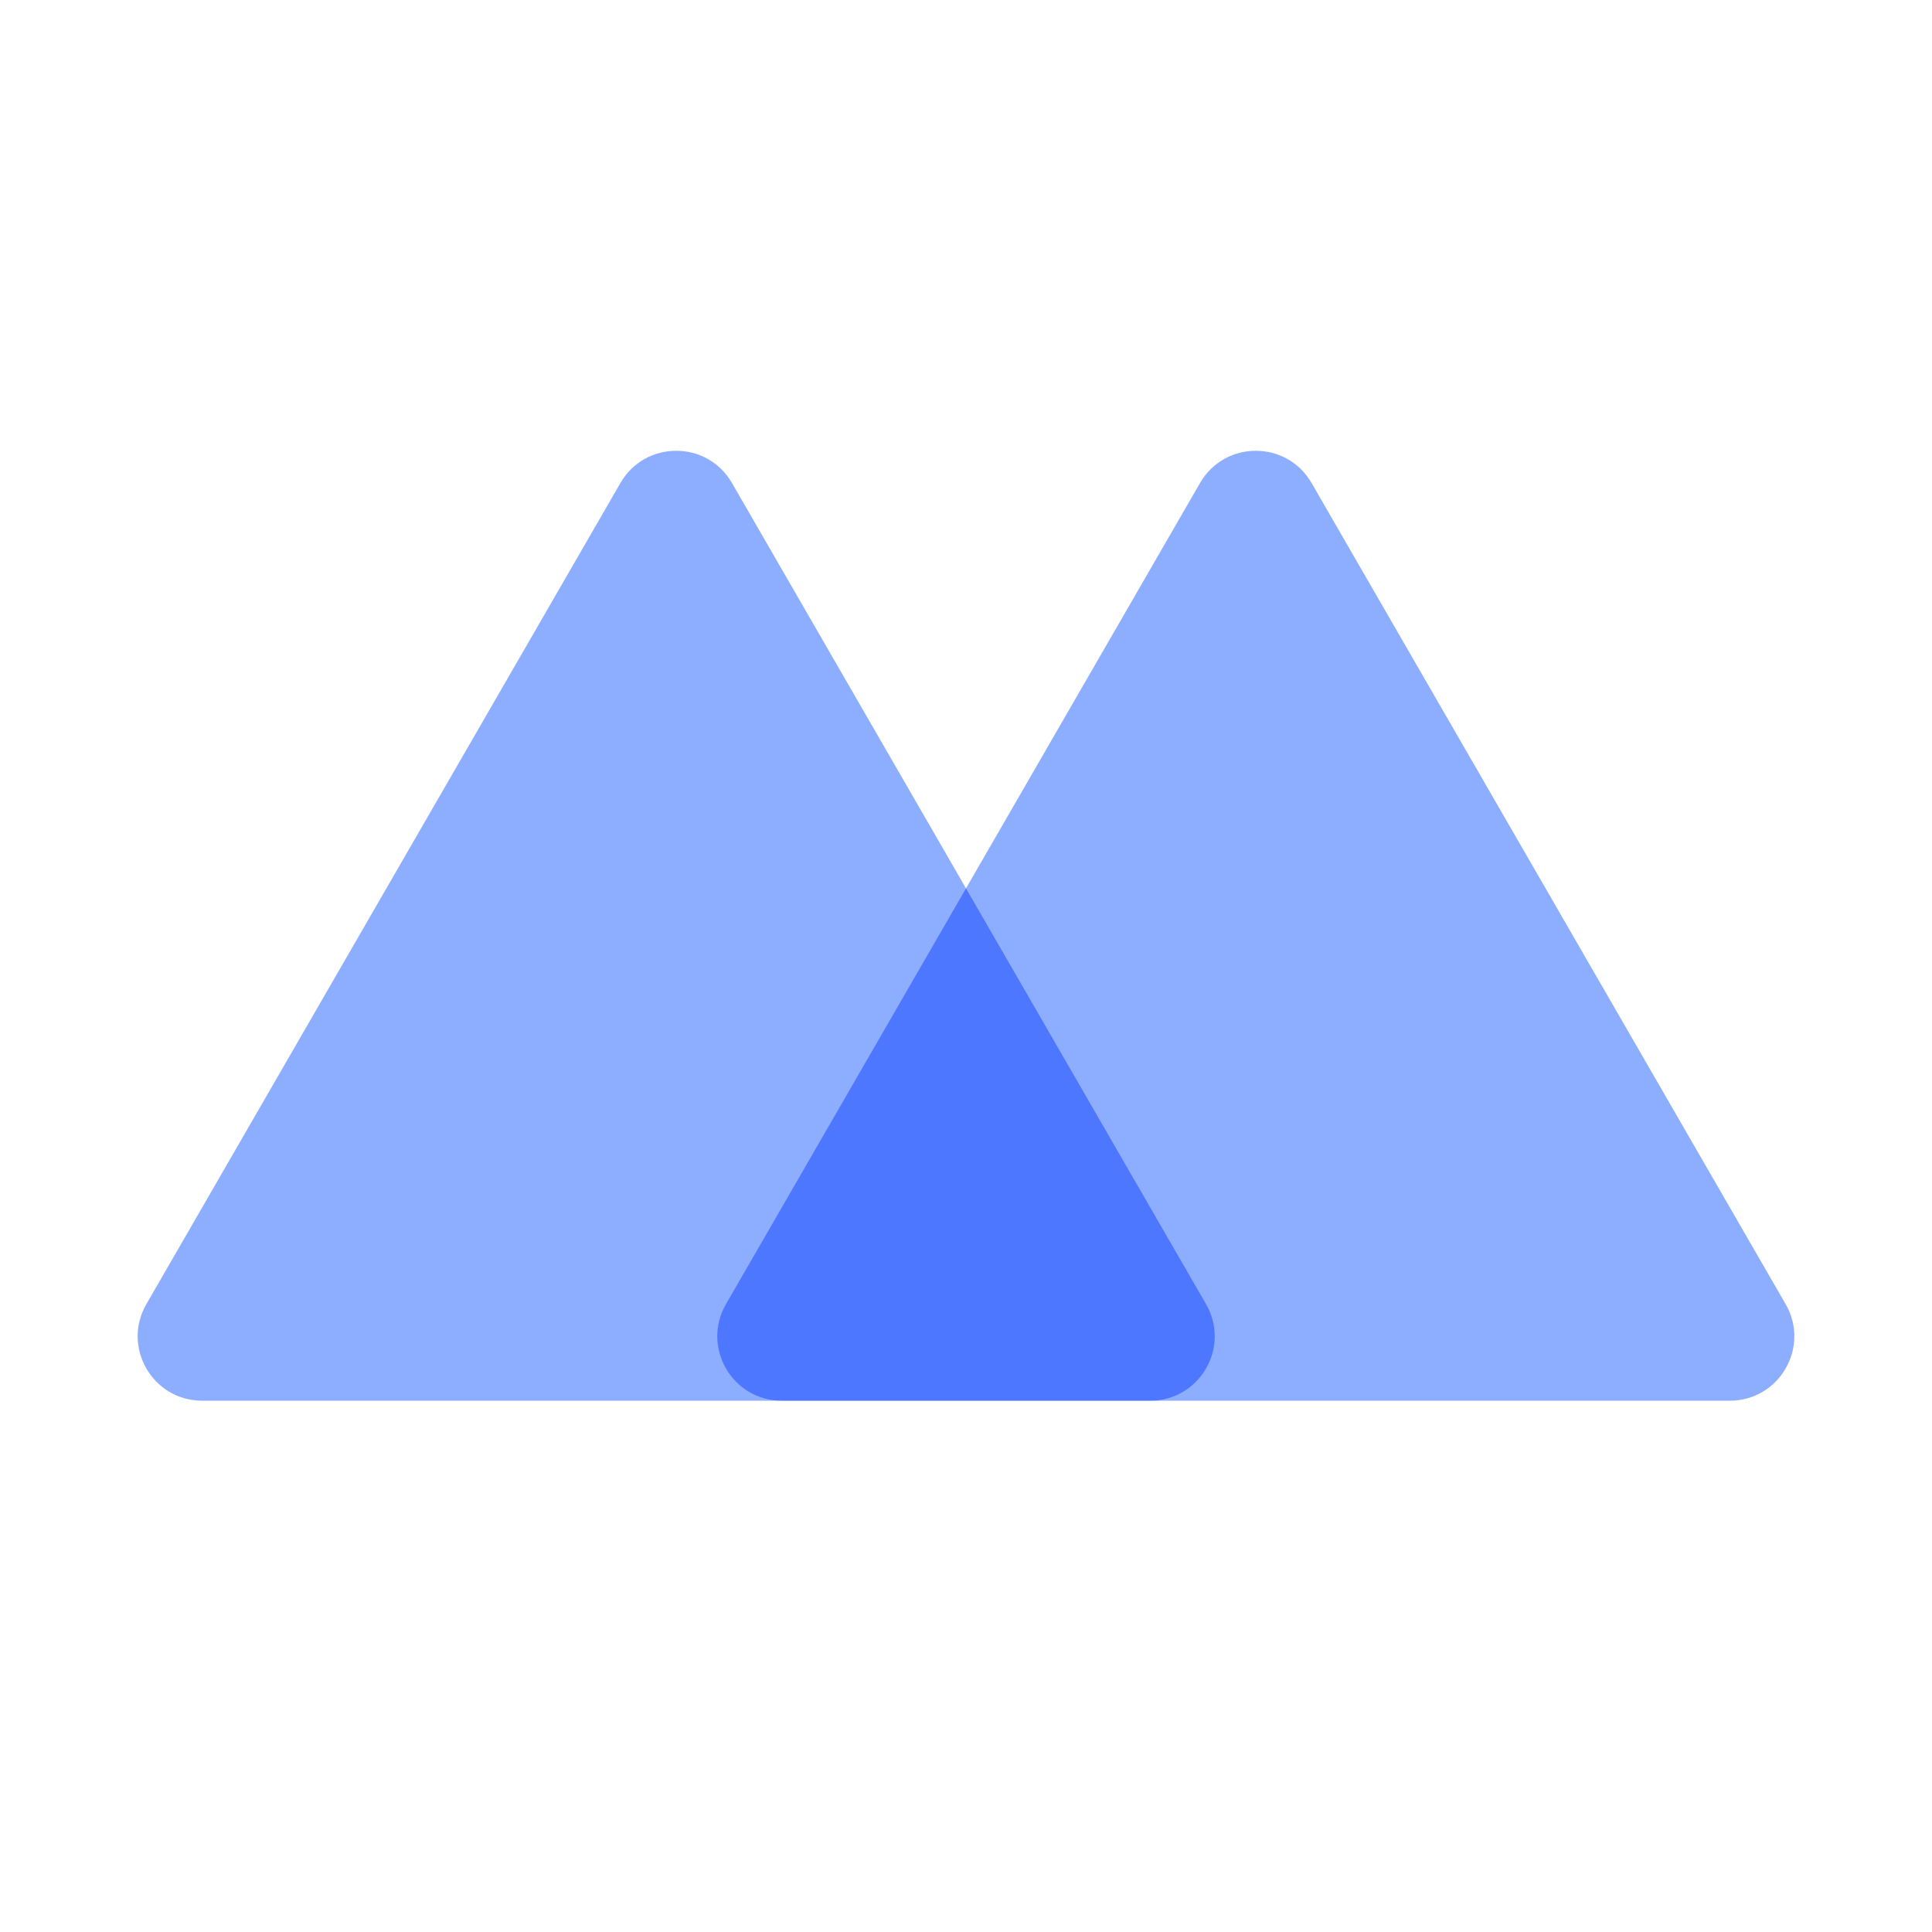
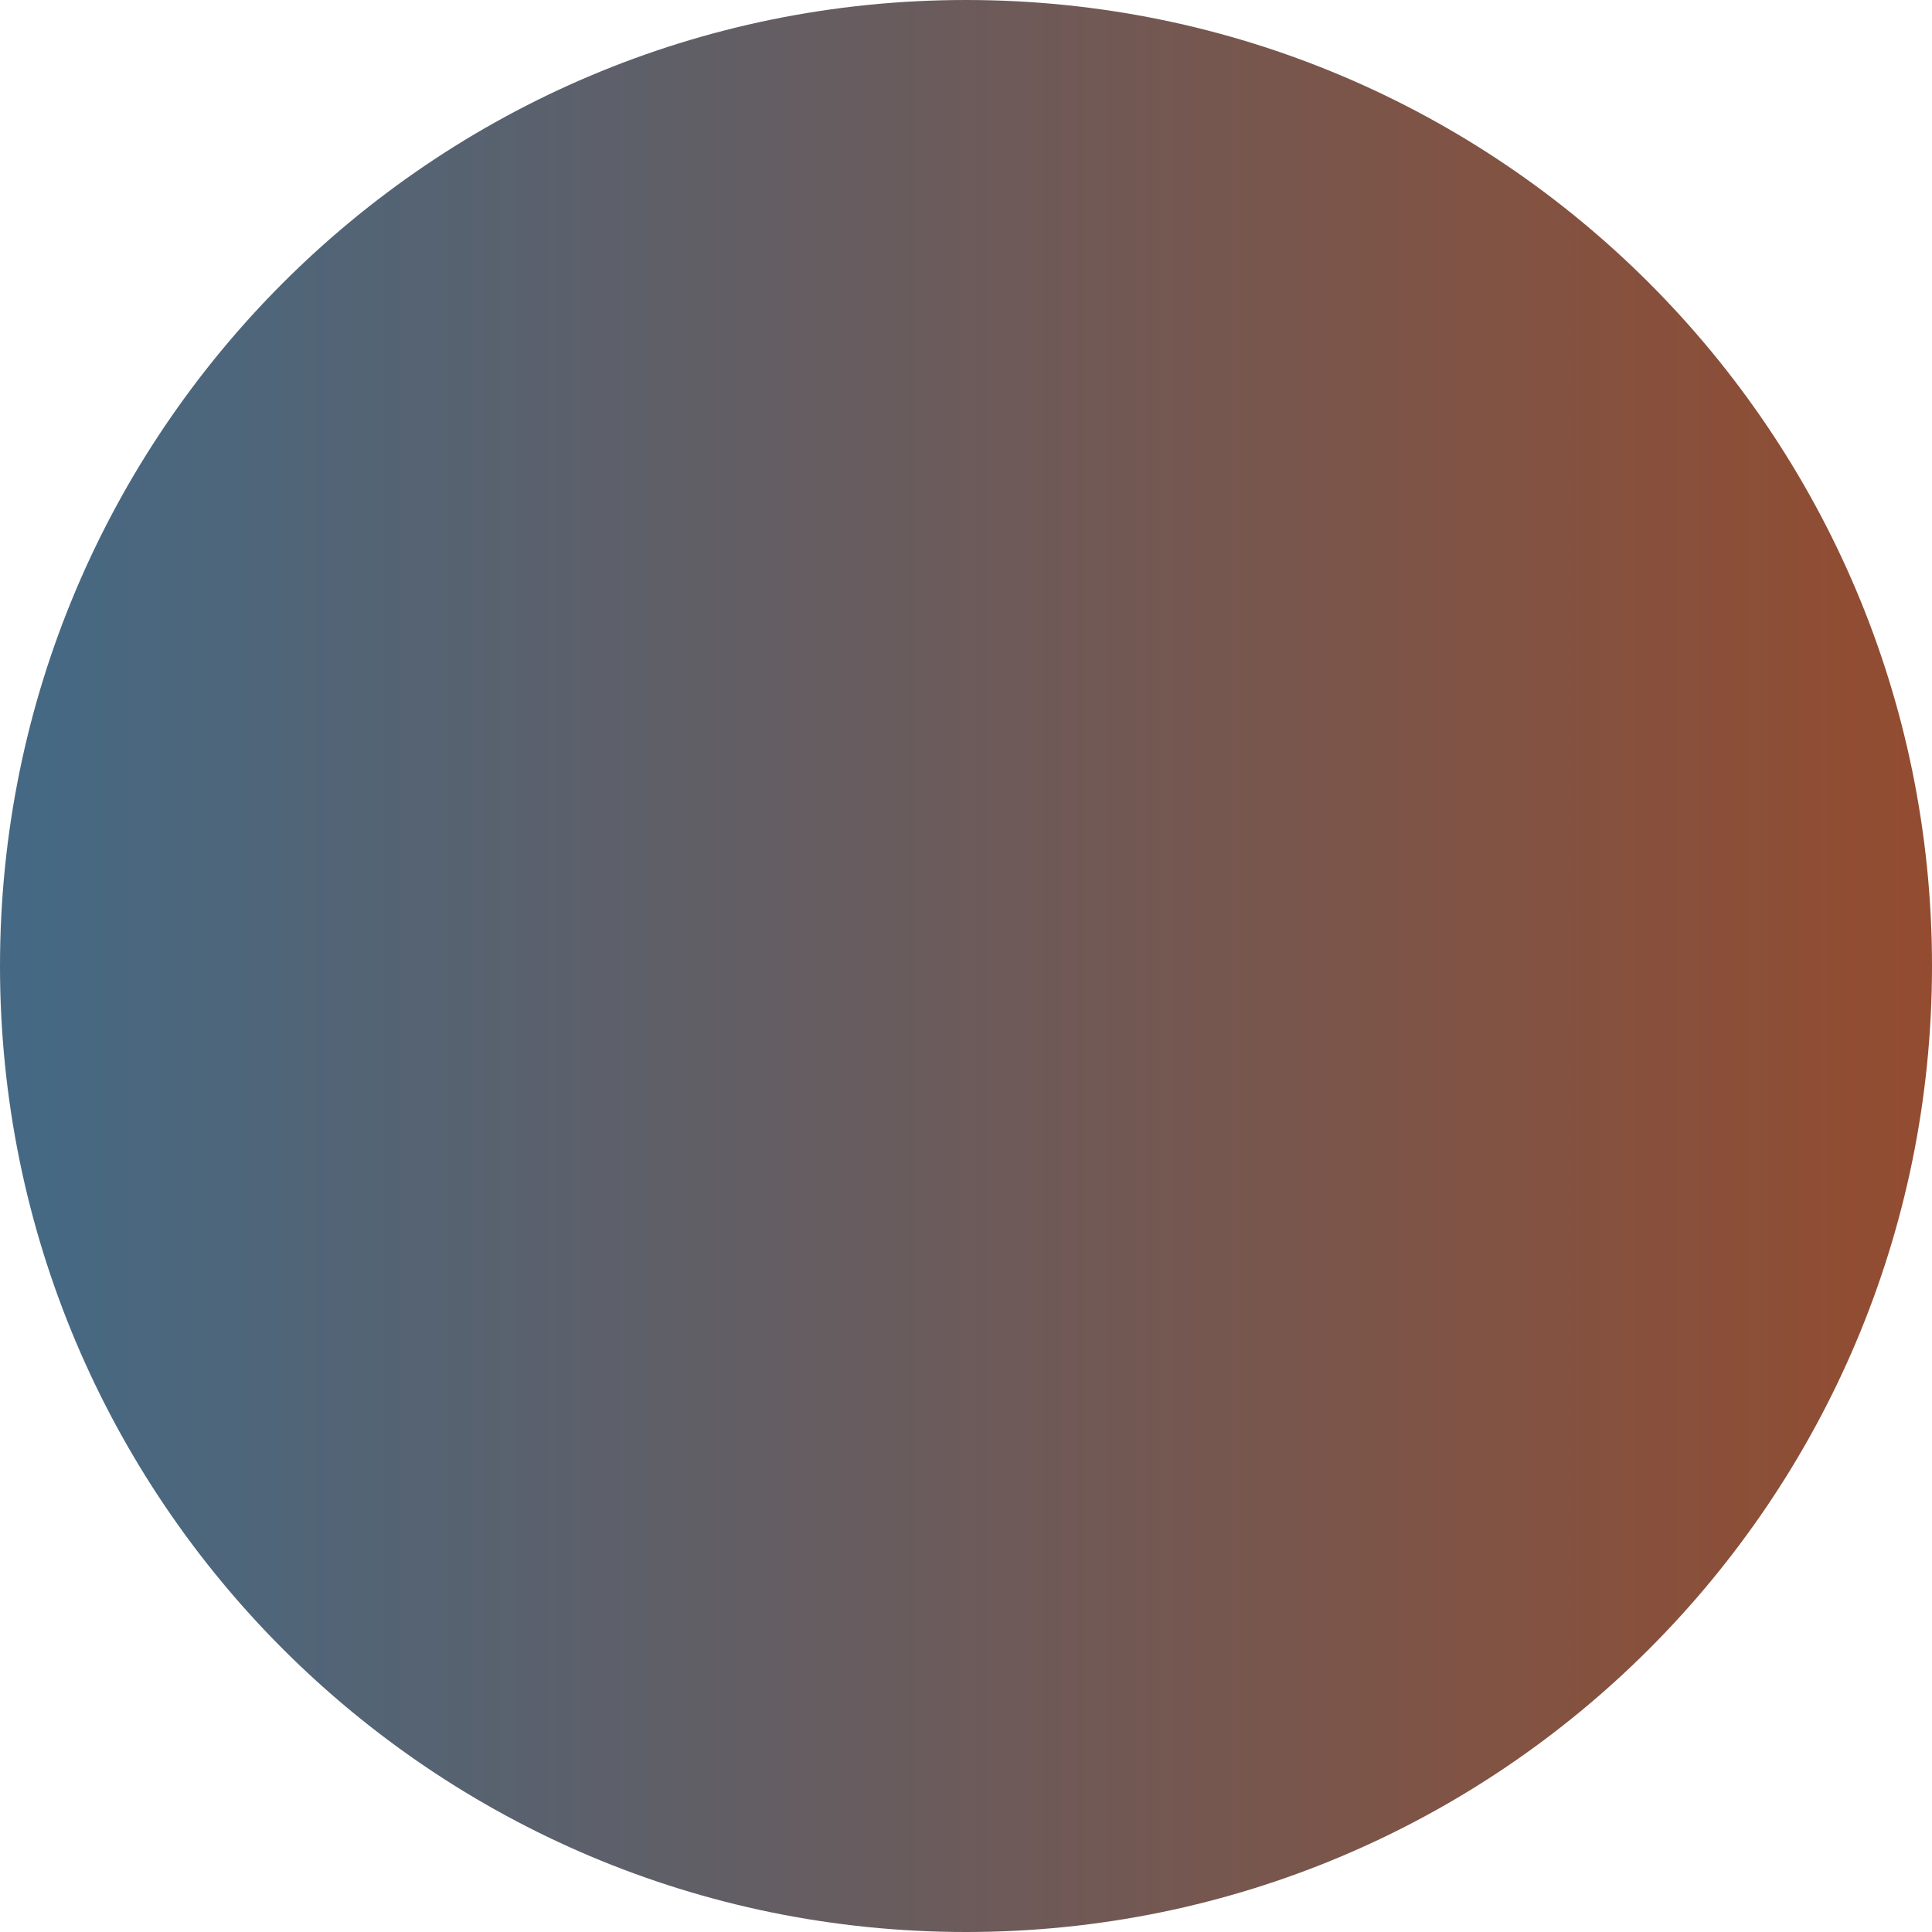
- <svg xmlns="http://www.w3.org/2000/svg" width="64" height="64" viewBox="0 0 30 30" fill="none">
-   <g style="mix-blend-mode:multiply">
-     <path d="M9.634 7.5C10.019 6.833 10.981 6.833 11.366 7.5L18.727 20.25C19.112 20.917 18.631 21.75 17.861 21.75H3.139C2.369 21.75 1.888 20.917 2.273 20.25L9.634 7.5Z" fill="#8DAEFF" />
-   </g>
-   <g style="mix-blend-mode:multiply">
-     <path d="M18.634 7.5C19.019 6.833 19.981 6.833 20.366 7.5L27.727 20.25C28.112 20.917 27.631 21.75 26.861 21.75H12.139C11.369 21.75 10.888 20.917 11.273 20.25L18.634 7.5Z" fill="#8DAEFF" />
-   </g>
+ <svg xmlns="http://www.w3.org/2000/svg" width="32" height="32" viewBox="0 0 32 32" fill="none">
+   <circle cx="16" cy="16" r="16" fill="url(#paint0_linear)" />
+   <defs>
+     <linearGradient id="paint0_linear" x1="32" y1="16" x2="-15" y2="16" gradientUnits="userSpaceOnUse">
+       <stop stop-color="#934C30" />
+       <stop offset="0.674" stop-color="#456984" />
+       <stop offset="1" stop-color="#56626C" />
+     </linearGradient>
+   </defs>
</svg>
